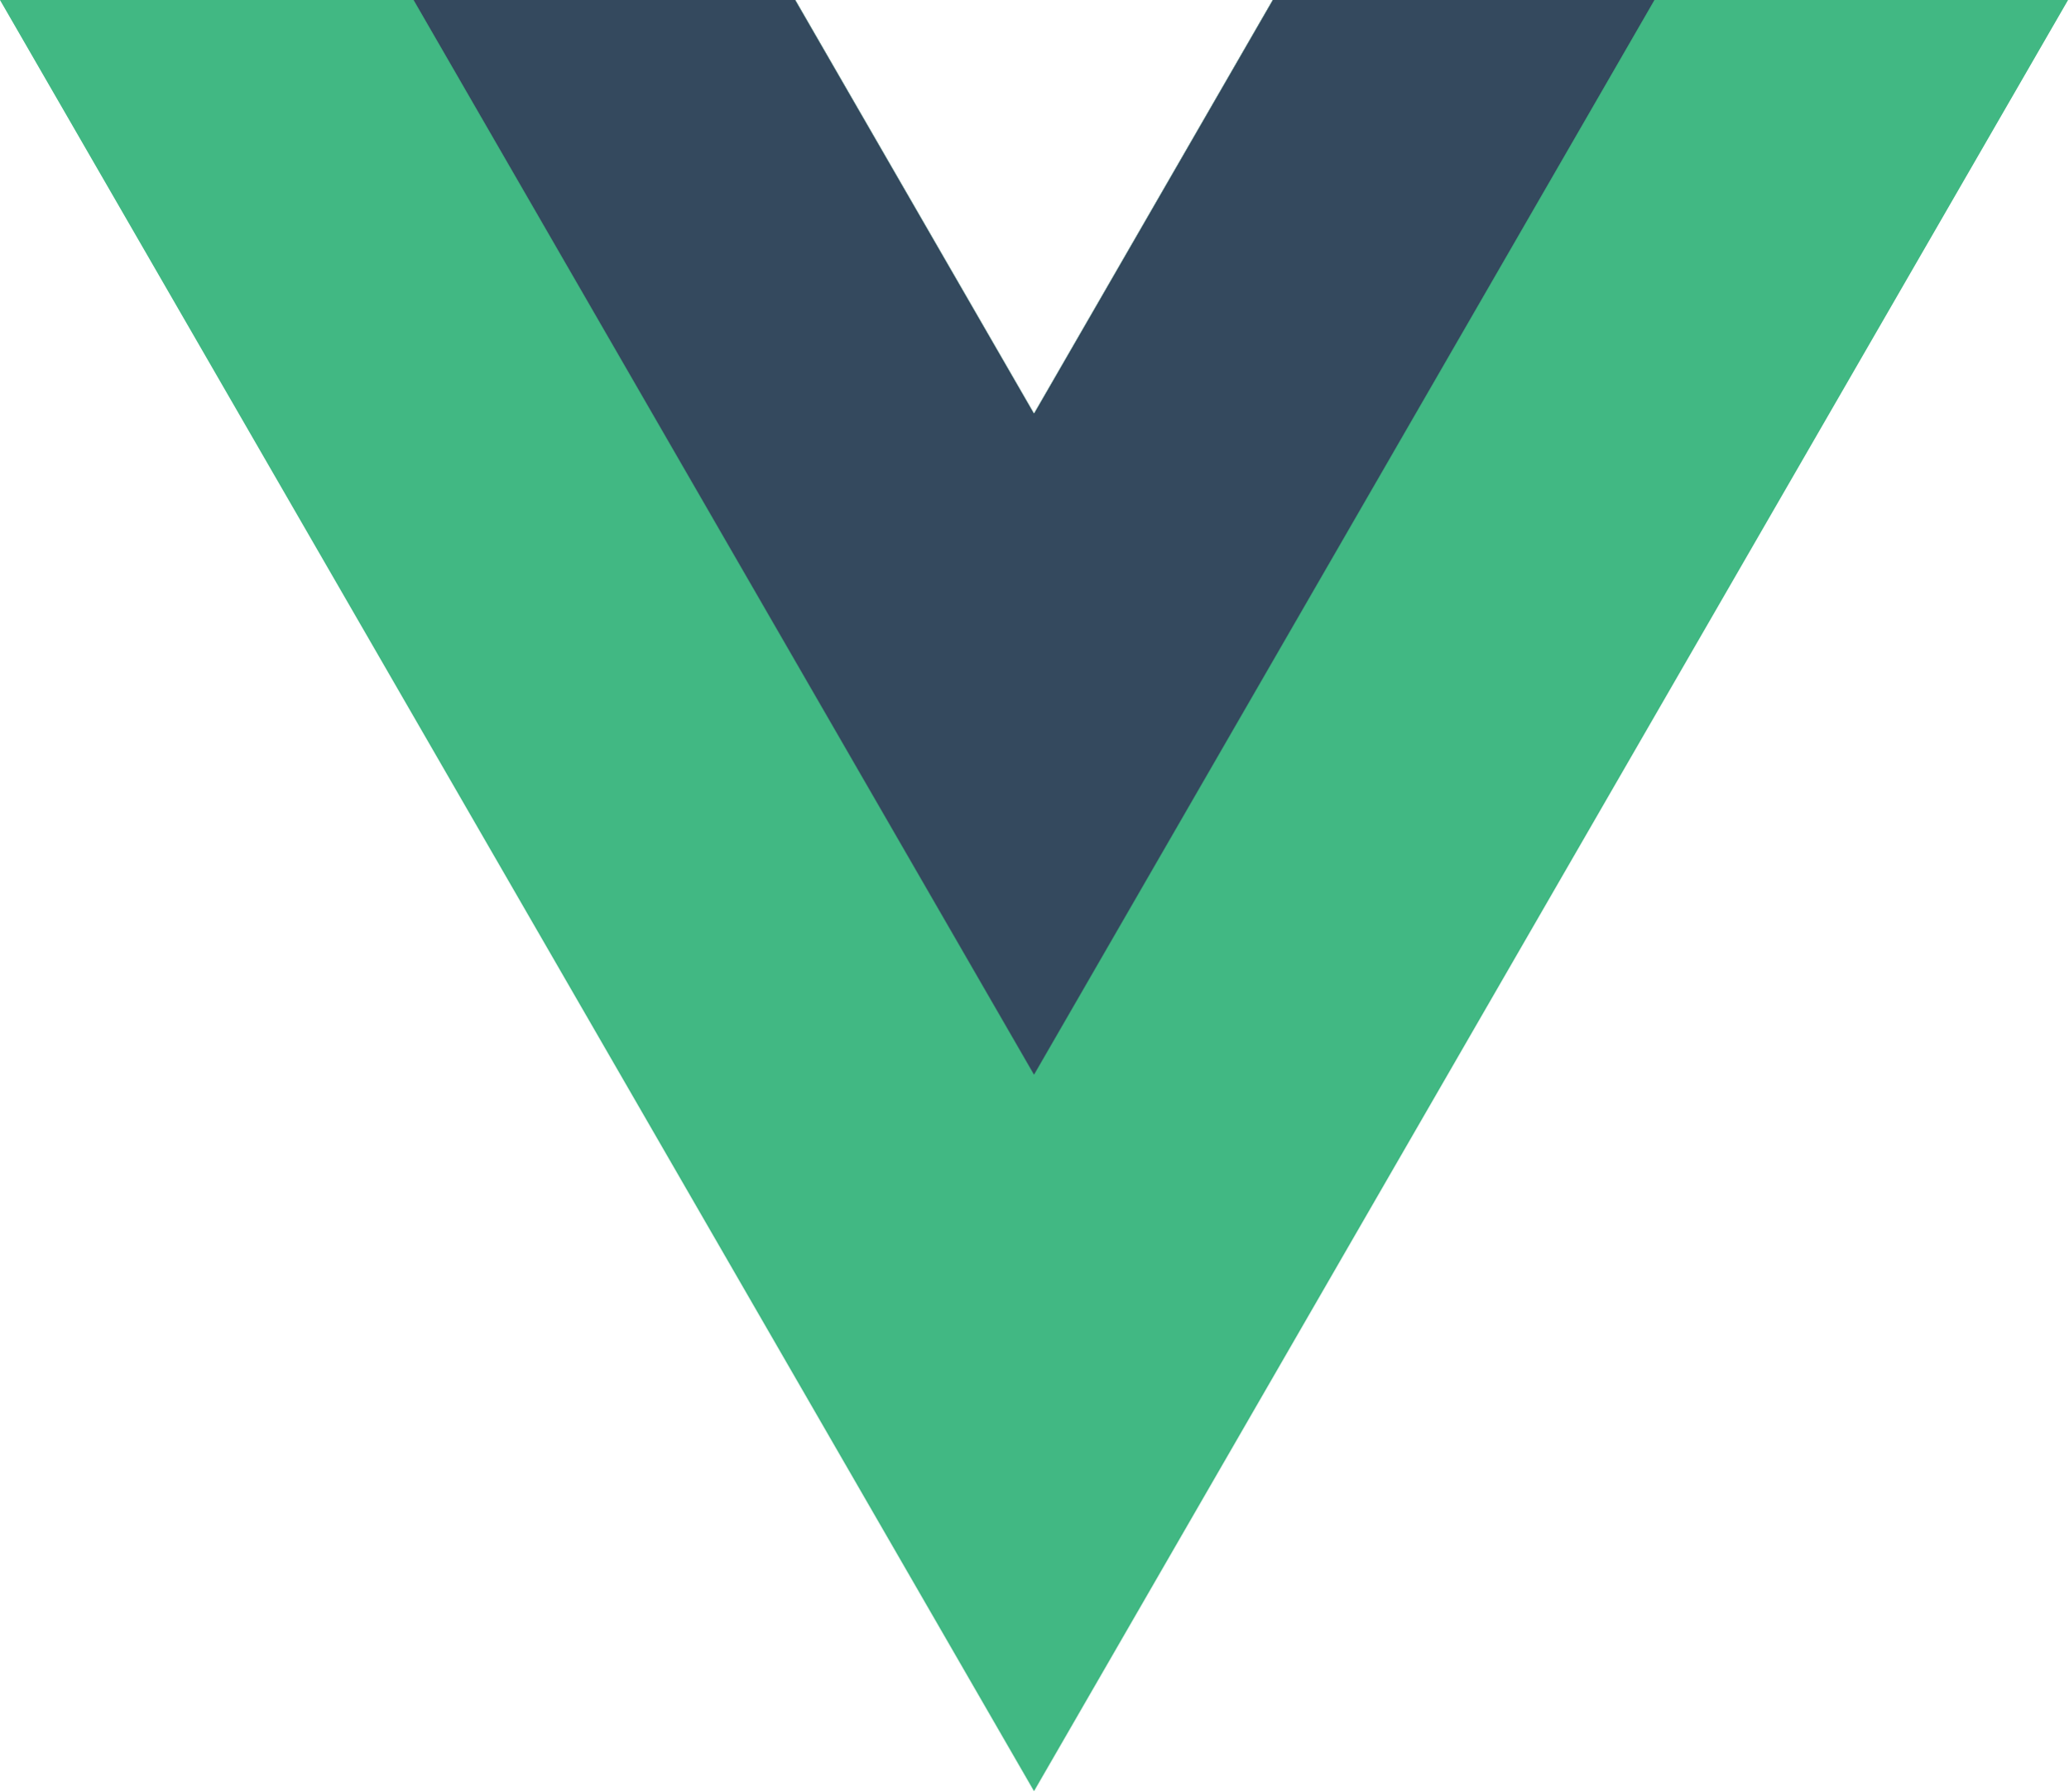
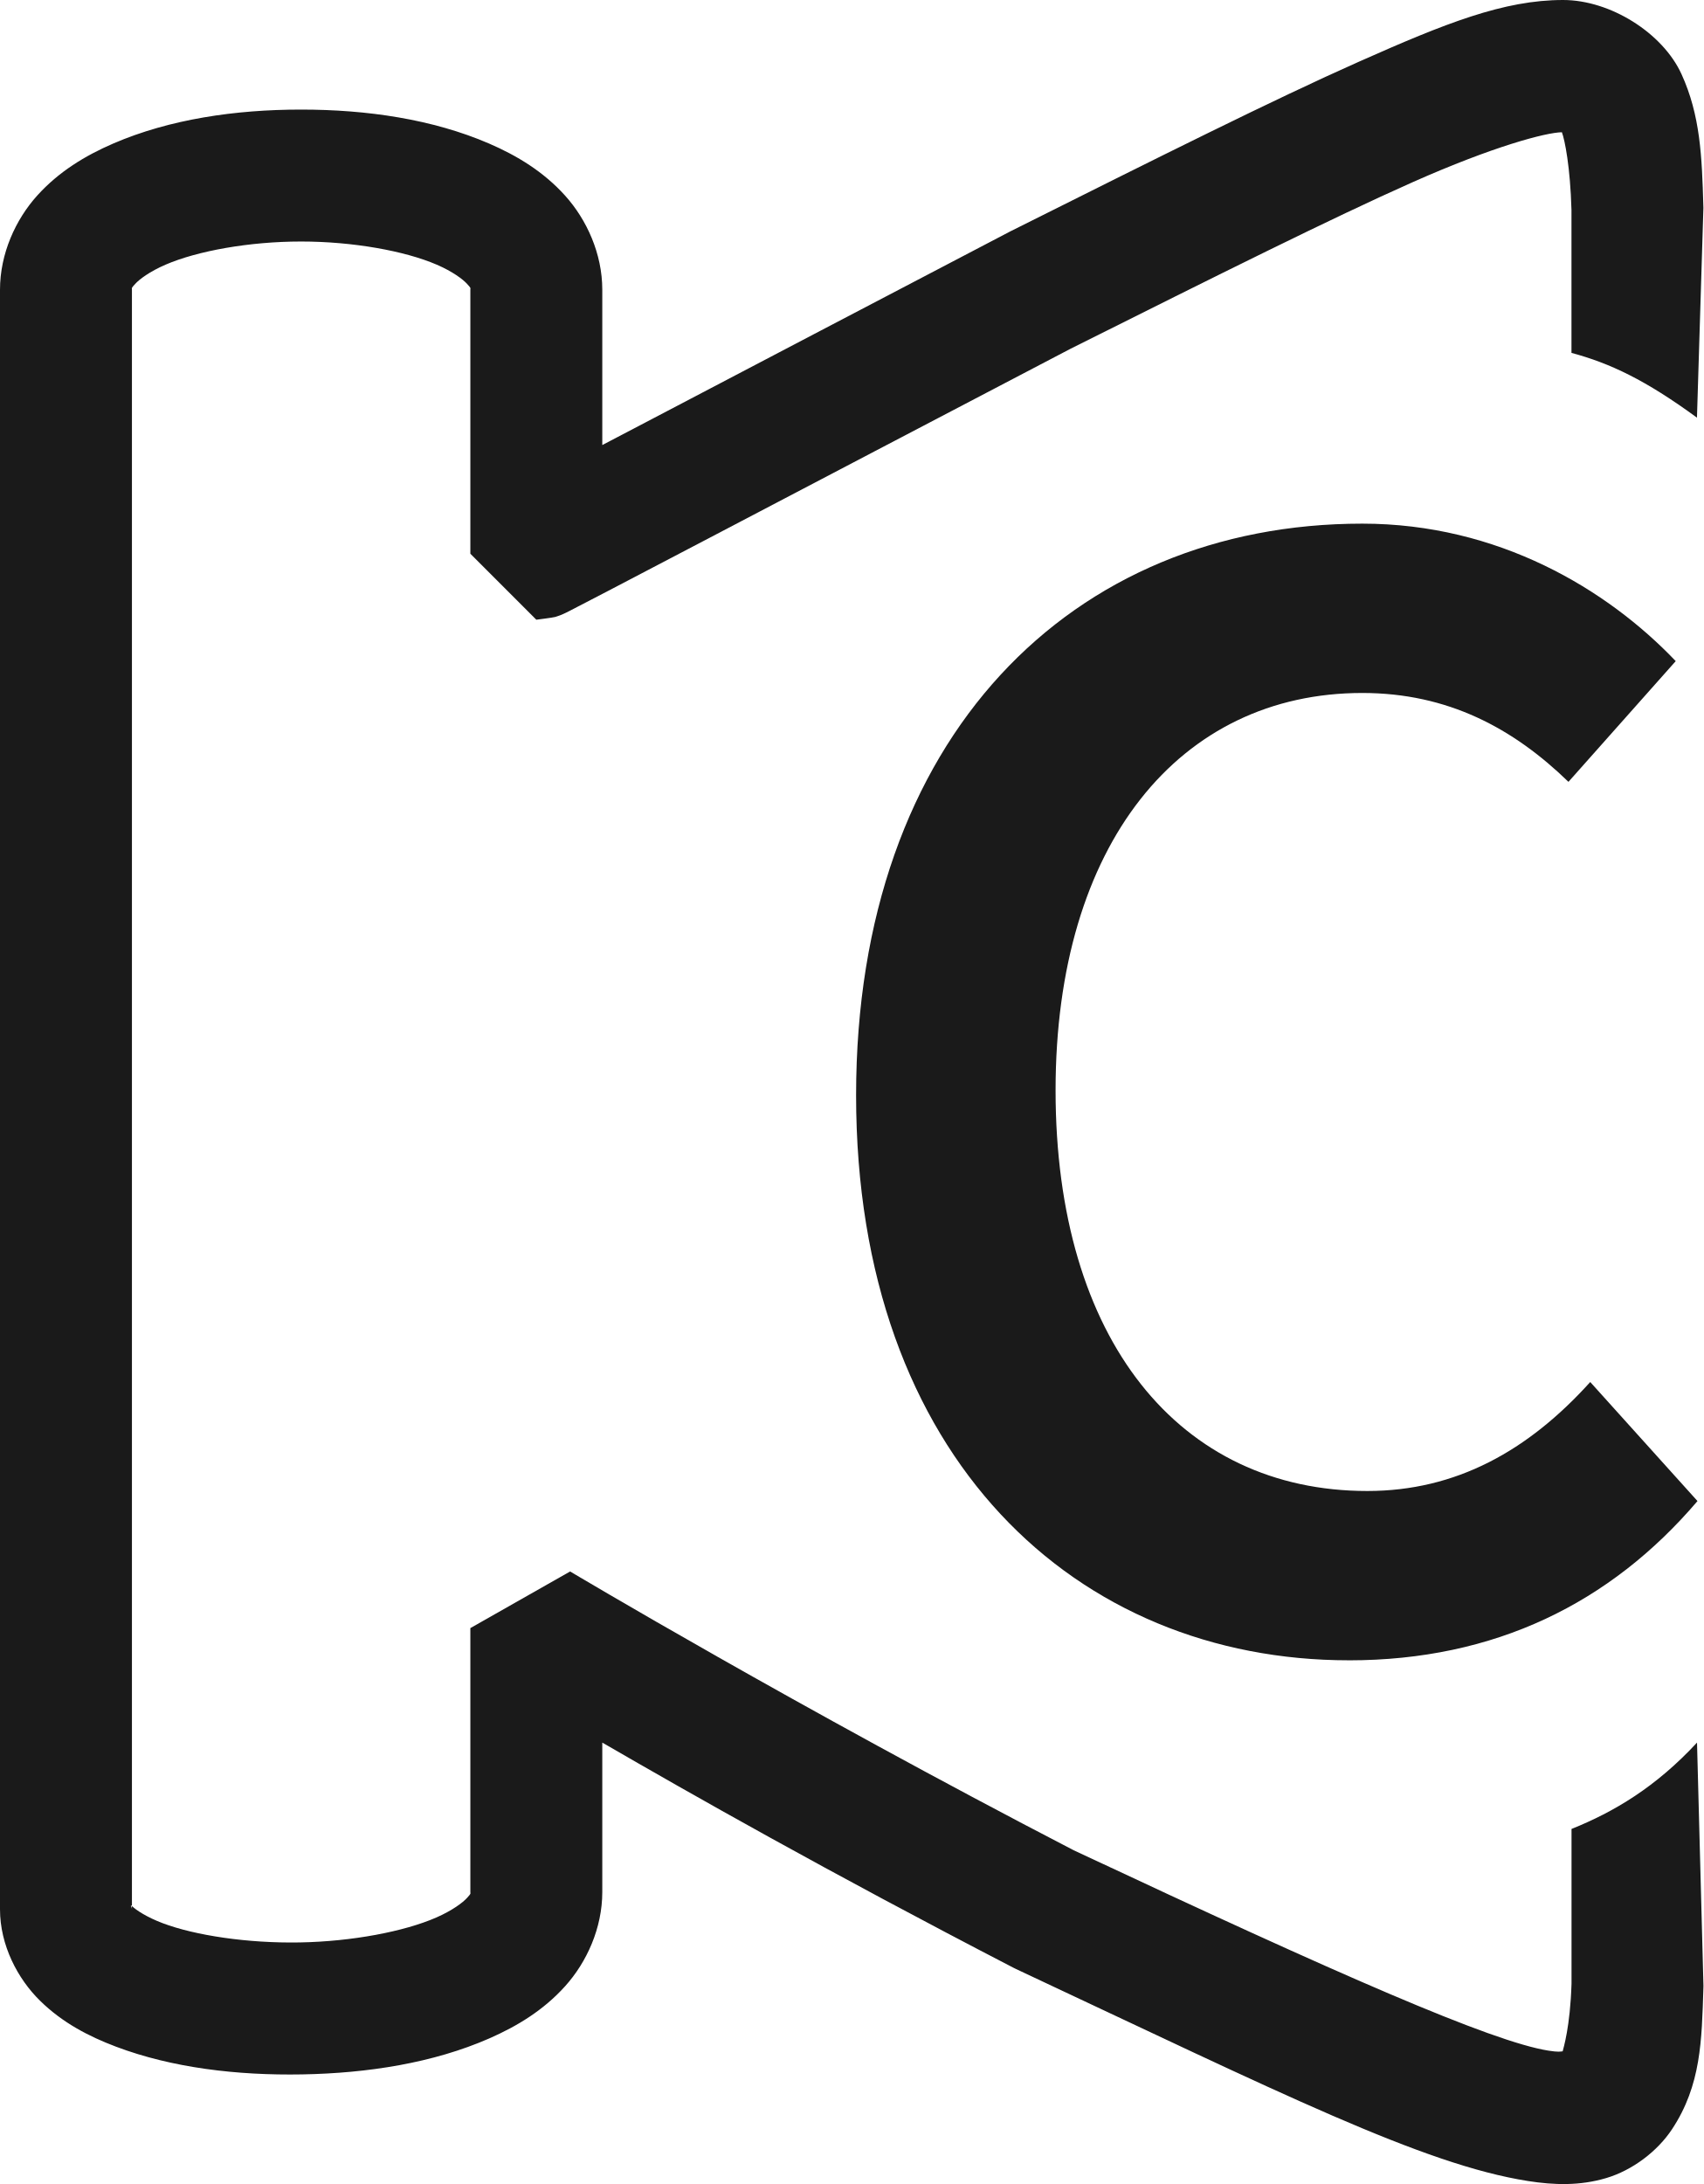
- <svg xmlns="http://www.w3.org/2000/svg" viewBox="0 0 261.76 226.69">
-   <path d="M161.096.001l-30.225 52.351L100.647.001H-.005l130.877 226.688L261.749.001z" fill="#41b883" />
-   <path d="M161.096.001l-30.225 52.351L100.647.001H52.346l78.526 136.01L209.398.001z" fill="#34495e" />
+ <svg xmlns="http://www.w3.org/2000/svg" width="64.559mm" height="82.752mm" viewBox="0 0 64.559 82.752" version="1.1" id="svg5">
+   <defs id="defs2">
+     <linearGradient id="linearGradient6494">
+       <stop style="stop-color:#000000;stop-opacity:1;" offset="0" id="stop6492" />
+     </linearGradient>
+     <linearGradient id="linearGradient3642">
+       <stop style="stop-color:#ffce00;stop-opacity:1;" offset="0" id="stop3640" />
+     </linearGradient>
+     <linearGradient id="linearGradient3514">
+       <stop style="stop-color:#000000;stop-opacity:1;" offset="0" id="stop3512" />
+     </linearGradient>
+   </defs>
+   <g id="g415" style="fill:#1a1a1a">
+     <path id="path9968" style="color:#000000;font-weight:bold;font-size:89.079px;font-family:'Noto Sans Mono CJK TC';-inkscape-font-specification:'Noto Sans Mono CJK TC Bold';display:inline;fill:#1a1a1a;fill-opacity:1;stroke:none;stroke-width:4;stroke-linejoin:bevel;stroke-dasharray:none;stroke-opacity:1;-inkscape-stroke:none;paint-order:markers stroke fill" d="M 59.238,0 C 56.992,0 54.782,0.88 51.51,2.334 48.237,3.789 43.993,5.915 38.344,8.74 l -0.041,0.02 c -5.267,2.752 -10.039,5.255 -13.5,7.068 -0.834,0.437 -1.307,0.684 -1.977,1.035 v -5.886 c 0,-1.365 -0.592,-2.659 -1.41,-3.566 C 20.598,6.504 19.599,5.898 18.531,5.437 16.396,4.517 13.91,4.152 11.412,4.152 c -2.498,0 -4.983,0.365 -7.117,1.285 C 3.227,5.898 2.228,6.504 1.41,7.41 0.592,8.317 0,9.612 0,10.977 v 30.709 30.657 c 0,1.365 0.672,2.635 1.516,3.463 0.843,0.828 1.832,1.348 2.889,1.746 2.112,0.796 4.572,1.092 7.054,1.047 2.483,-0.045 4.958,-0.432 7.084,-1.363 1.063,-0.466 2.061,-1.073 2.877,-1.981 0.816,-0.907 1.406,-2.199 1.406,-3.564 v -5.664 c 3.363,1.947 8.461,4.844 15.594,8.537 l 0.088,0.043 c 10.095,4.734 15.424,7.406 19.4,8.032 0.994,0.156 1.968,0.185 2.967,-0.112 0.998,-0.297 1.943,-1.017 2.494,-1.852 1.103,-1.67 1.125,-3.357 1.188,-5.355 l 0.002,-0.078 -0.244,-9.215 c -1.561,1.687 -3.152,2.629 -4.756,3.272 v 5.865 c -0.051,1.641 -0.31,2.449 -0.336,2.561 -0.098,0.009 -0.158,0.034 -0.539,-0.026 C 56.527,77.358 50.738,74.817 40.687,70.104 30.166,64.653 21.607,59.543 21.607,59.543 l -3.781,2.146 v 10 c 0,0.078 0.034,0.045 -0.125,0.222 -0.159,0.177 -0.557,0.477 -1.164,0.743 -1.216,0.532 -3.196,0.909 -5.17,0.945 -1.974,0.036 -3.971,-0.265 -5.201,-0.729 -0.615,-0.232 -1.017,-0.505 -1.148,-0.635 -0.01,-0.01 -0.01,-0.008 -0.018,-0.015 v 0.12 c 0,-0.08 -0.09,-0.203 0,-0.12 v -30.536 -30.709 c 0,-0.076 -0.034,-0.043 0.123,-0.217 0.157,-0.174 0.549,-0.47 1.152,-0.73 1.207,-0.521 3.178,-0.877 5.137,-0.877 1.959,0 3.931,0.356 5.139,0.877 0.604,0.26 0.995,0.556 1.152,0.73 0.157,0.174 0.123,0.141 0.123,0.217 v 10.006 l 2.5,2.5 c 1.98e-4,0 0.623,-0.077 0.718,-0.105 0.096,-0.029 0.141,-0.046 0.178,-0.06 0.073,-0.028 0.102,-0.042 0.127,-0.053 0.05,-0.022 0.07,-0.032 0.092,-0.043 0.044,-0.021 0.078,-0.038 0.119,-0.059 0.082,-0.041 0.183,-0.095 0.316,-0.164 0.266,-0.137 0.649,-0.335 1.137,-0.59 0.977,-0.51 2.38,-1.244 4.111,-2.151 3.452,-1.808 8.21,-4.303 13.455,-7.045 5.649,-2.825 9.877,-4.938 12.961,-6.309 3.061,-1.36 5.055,-1.883 5.654,-1.891 0.112,0.297 0.316,1.313 0.363,2.939 v 5.421 c 1.457,0.391 2.805,1.026 4.756,2.454 l 0.244,-7.947 -0.002,-0.072 C 64.502,5.922 64.439,4.365 63.726,2.807 63.014,1.248 61.03,0 59.238,0 Z" />
+     <g aria-label="C" id="text11137" style="font-weight:bold;font-size:63.522px;font-family:'Fira Sans';-inkscape-font-specification:'Fira Sans Bold';display:inline;fill:#1a1a1a;stroke-width:0.331">
+       <path d="m 51.12,62.91 c 5.526,0 9.909,-2.16 13.213,-6.035 l -4.065,-4.51 c -2.35,2.604 -5.082,4.129 -8.448,4.129 -7.114,0 -11.815,-5.717 -11.815,-15.182 0,-9.338 4.701,-15.055 11.625,-15.055 3.24,0 5.717,1.334 7.813,3.367 l 4.065,-4.574 c -2.604,-2.731 -6.733,-5.209 -11.879,-5.209 -10.989,0 -19.184,8.067 -19.184,21.661 0,13.784 8.385,21.407 18.675,21.407 z" style="font-weight:600;font-family:'Source Code Pro';-inkscape-font-specification:'Source Code Pro Semi-Bold';fill:#1a1a1a" id="path409" />
+     </g>
+   </g>
</svg>
